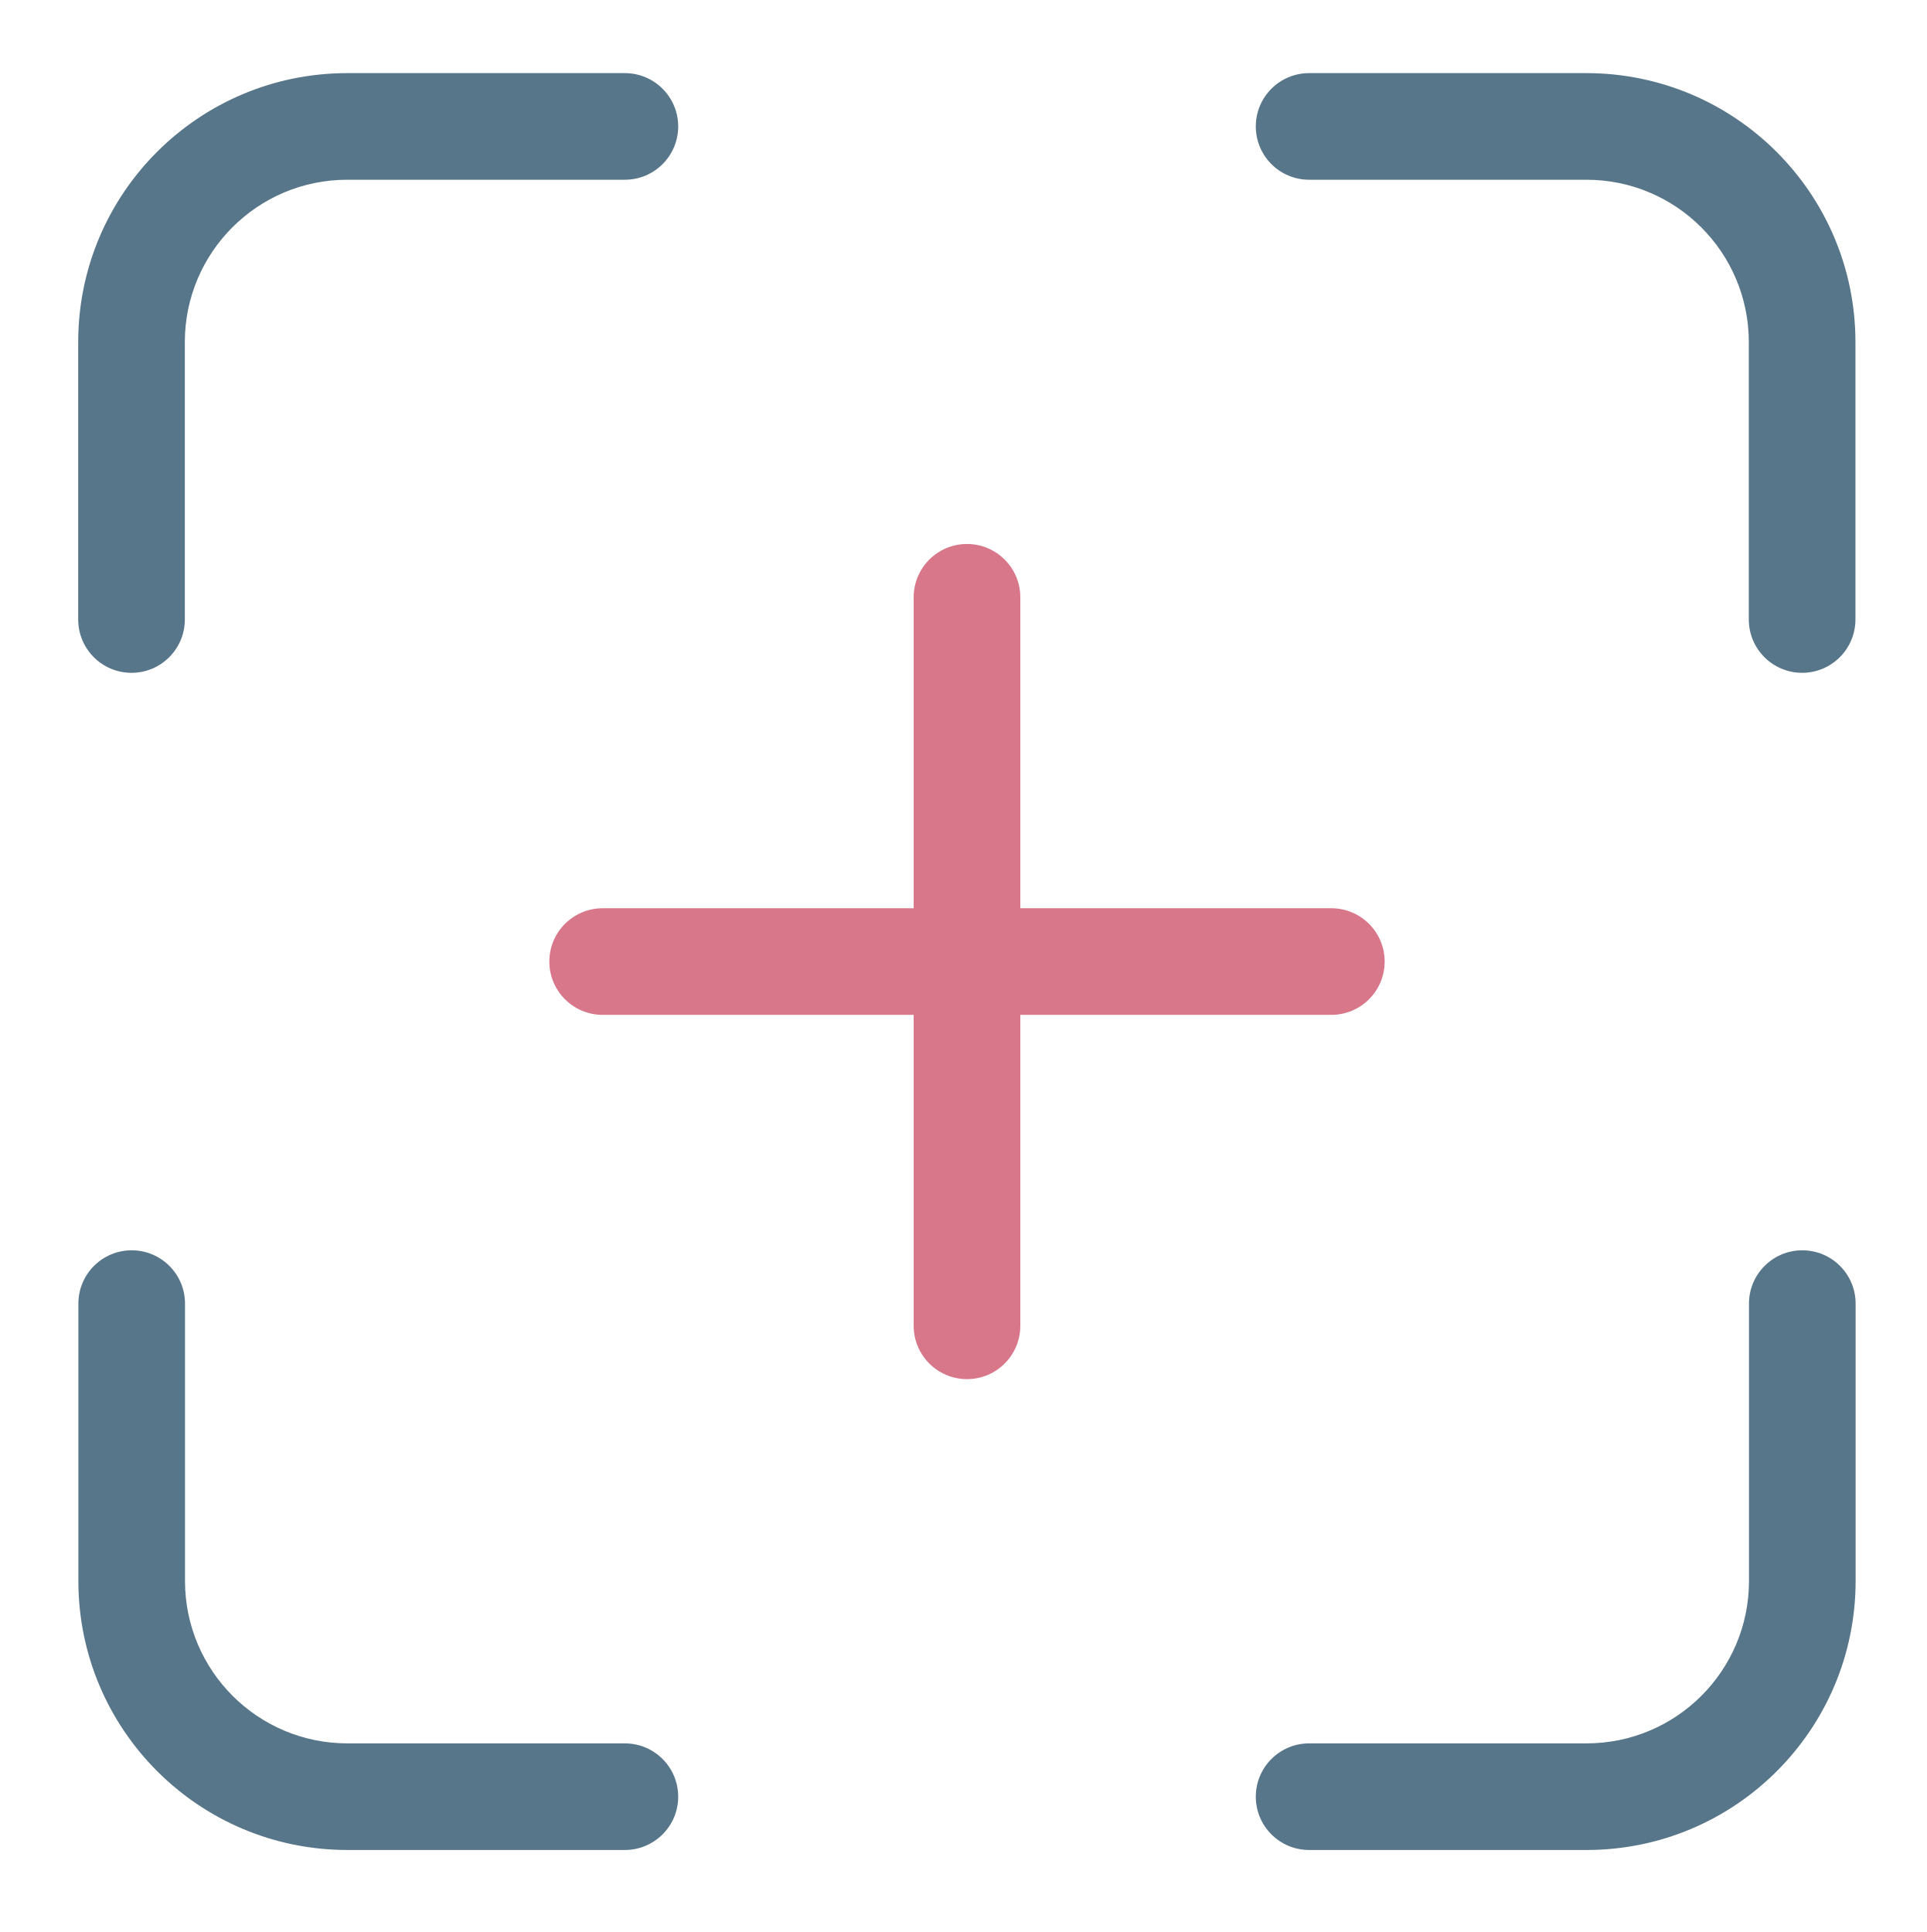
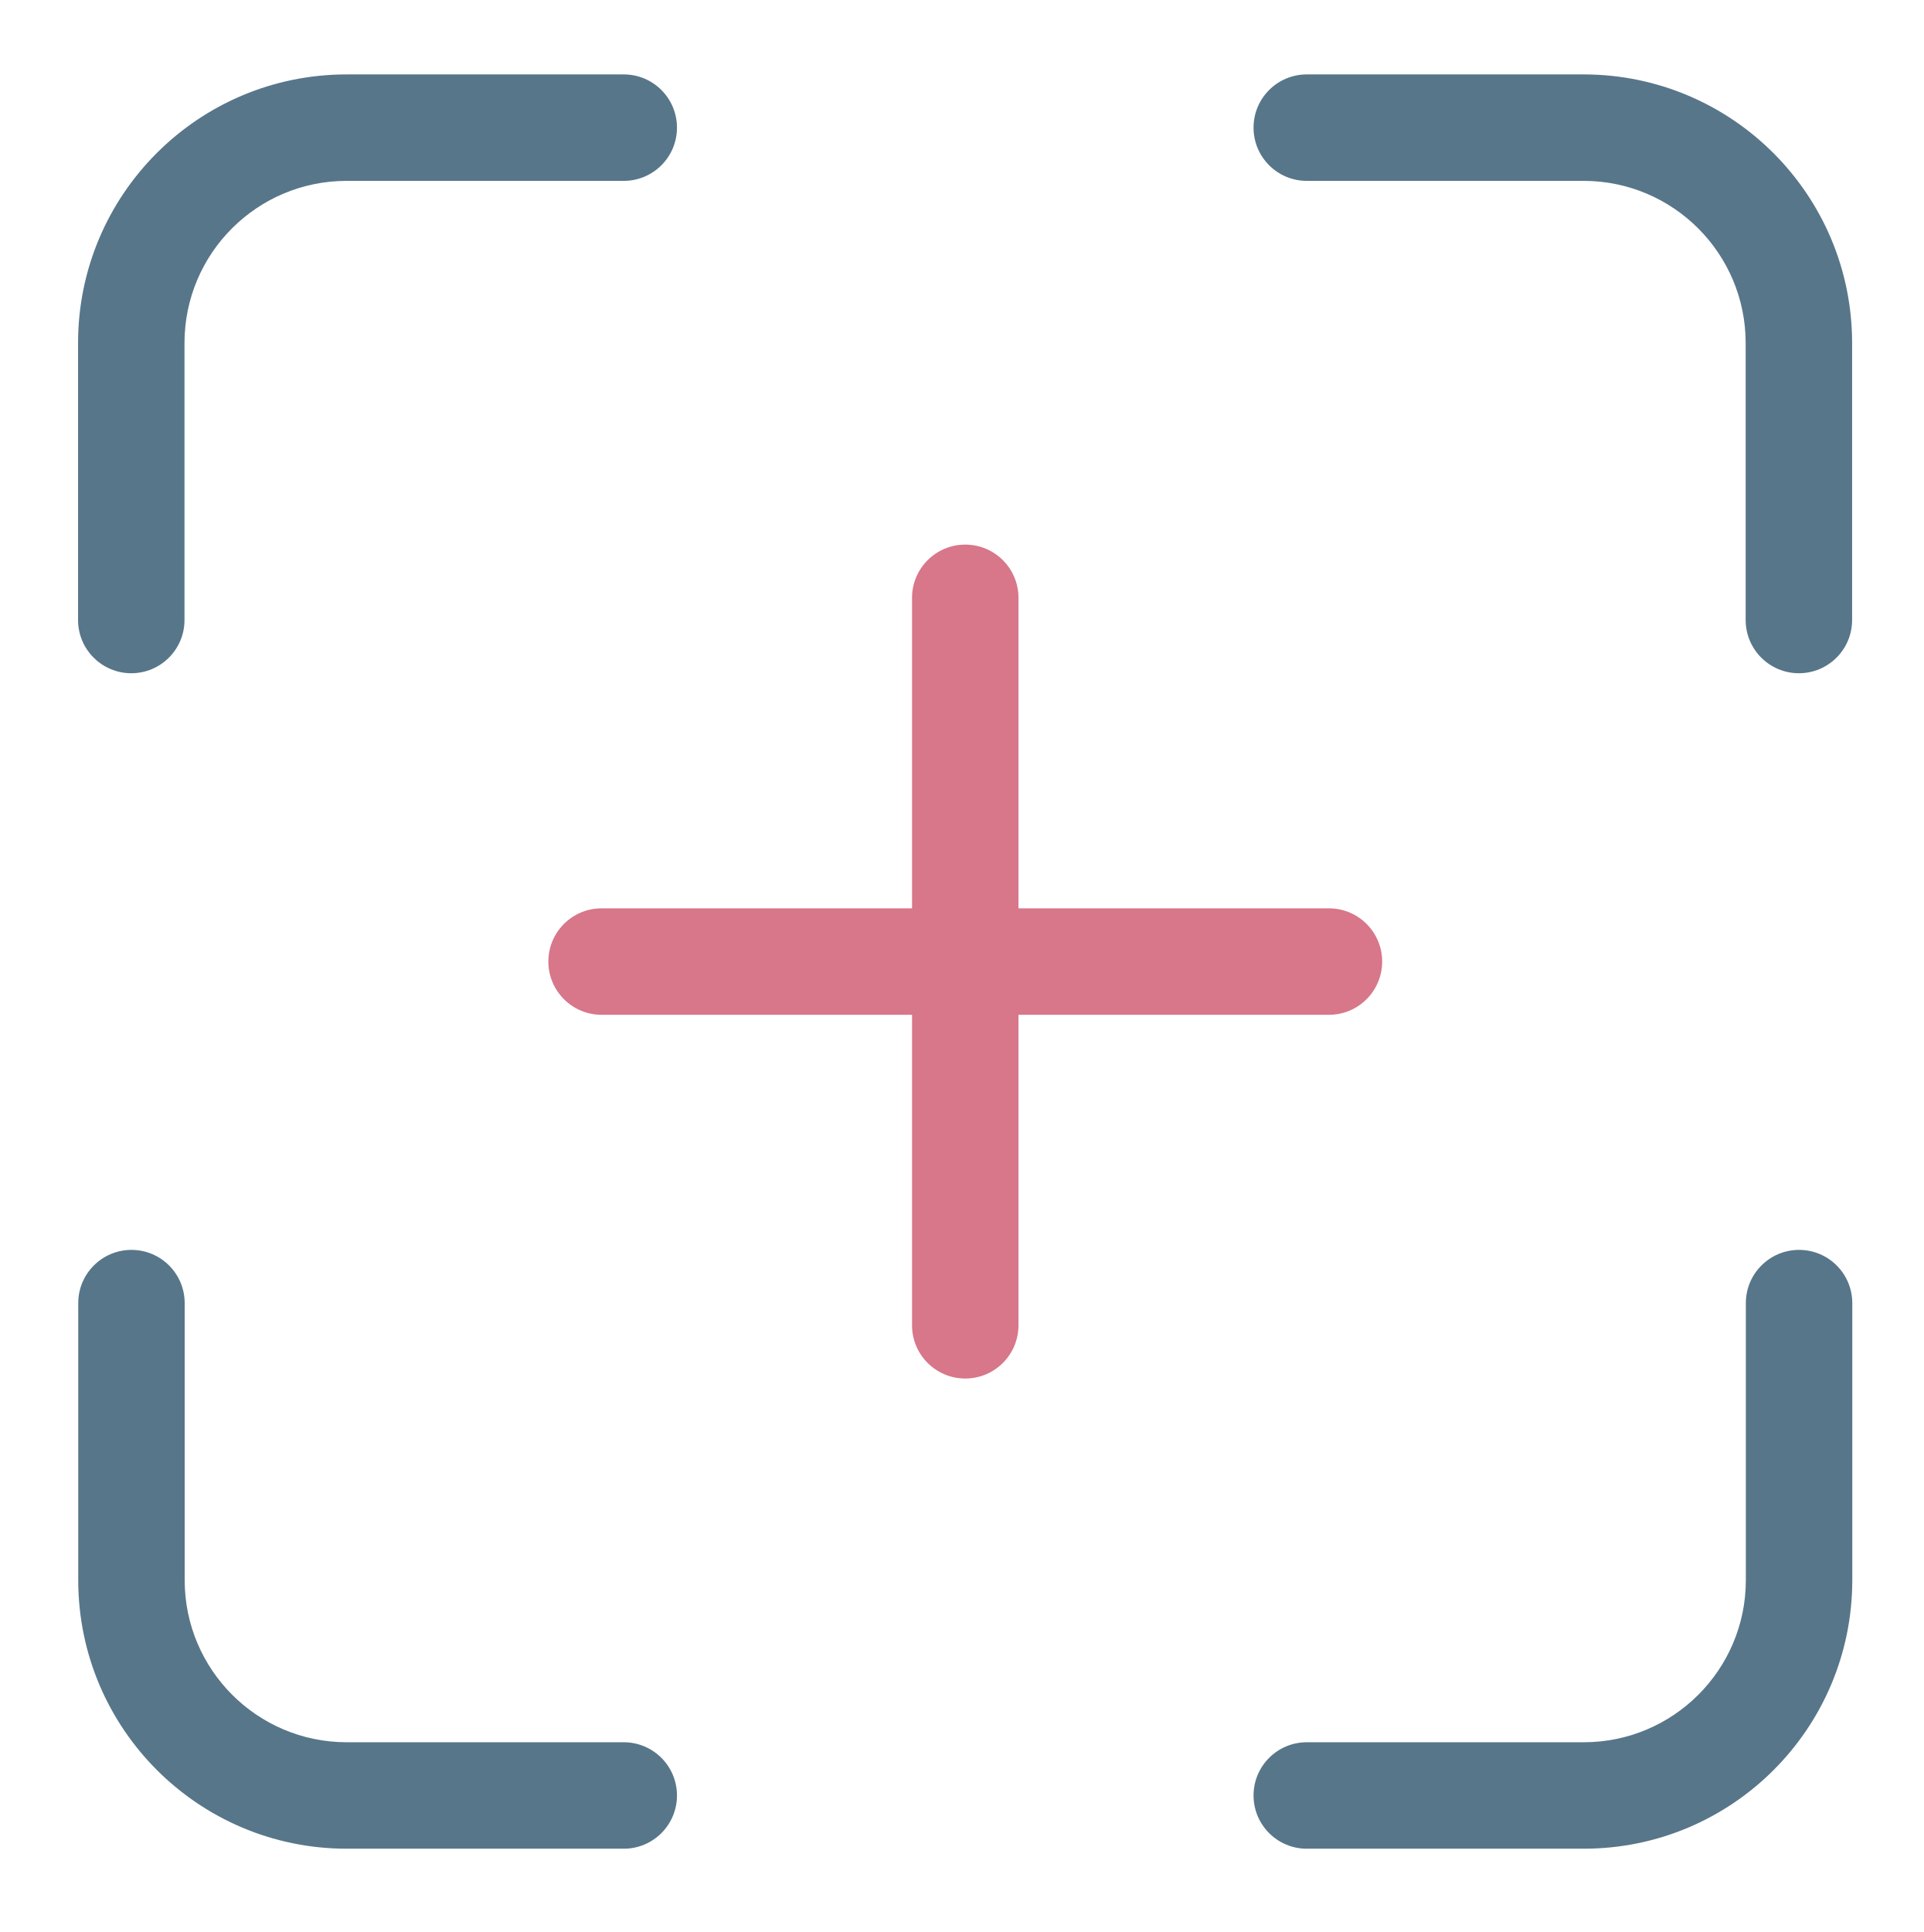
- <svg xmlns="http://www.w3.org/2000/svg" id="Layer_3_copy" data-name="Layer 3 copy" width="30.41" height="30.5" viewBox="0 0 108.41 108.5">
+ <svg xmlns="http://www.w3.org/2000/svg" id="Layer_3_copy" data-name="Layer 3 copy" width="20.41" height="20.5" viewBox="0 0 108.41 108.5">
  <path d="M35.16,4a3,3,0,0,1,0,6H19.53a9.14,9.14,0,0,0-9.13,9.13V34.75a3,3,0,1,1-6,0V19.13A15.14,15.14,0,0,1,19.53,4H35.16" style="fill: #58768a" />
  <path d="M89.28,4a15.14,15.14,0,0,1,15.12,15.13V34.75a3,3,0,1,1-6,0V19.13A9.14,9.14,0,0,0,89.28,10H73.66a3,3,0,0,1,0-6H89.28" style="fill: #58768a" />
  <path d="M101.41,70.25a3,3,0,0,1,3,3V88.88A15.14,15.14,0,0,1,89.28,104H73.66a3,3,0,1,1,0-6H89.28a9.14,9.14,0,0,0,9.13-9.12V73.25a3,3,0,0,1,3-3" style="fill: #58768a" />
  <path d="M7.41,70.25a3,3,0,0,1,3,3V88.88A9.14,9.14,0,0,0,19.53,98H35.16a3,3,0,1,1,0,6H19.53A15.14,15.14,0,0,1,4.41,88.88V73.25a3,3,0,0,1,3-3" style="fill: #58768a" />
  <path d="M54.41,30.5a3,3,0,0,1,3,3V51h17.5a3,3,0,0,1,0,6H57.41V74.5a3,3,0,0,1-6,0V57H33.91a3,3,0,0,1,0-6h17.5V33.5a3,3,0,0,1,3-3" style="fill: #d8768a">
    <animate attributeName="opacity" dur="1s" values="1;0;1" repeatCount="indefinite" begin="0.0" />
  </path>
</svg>
